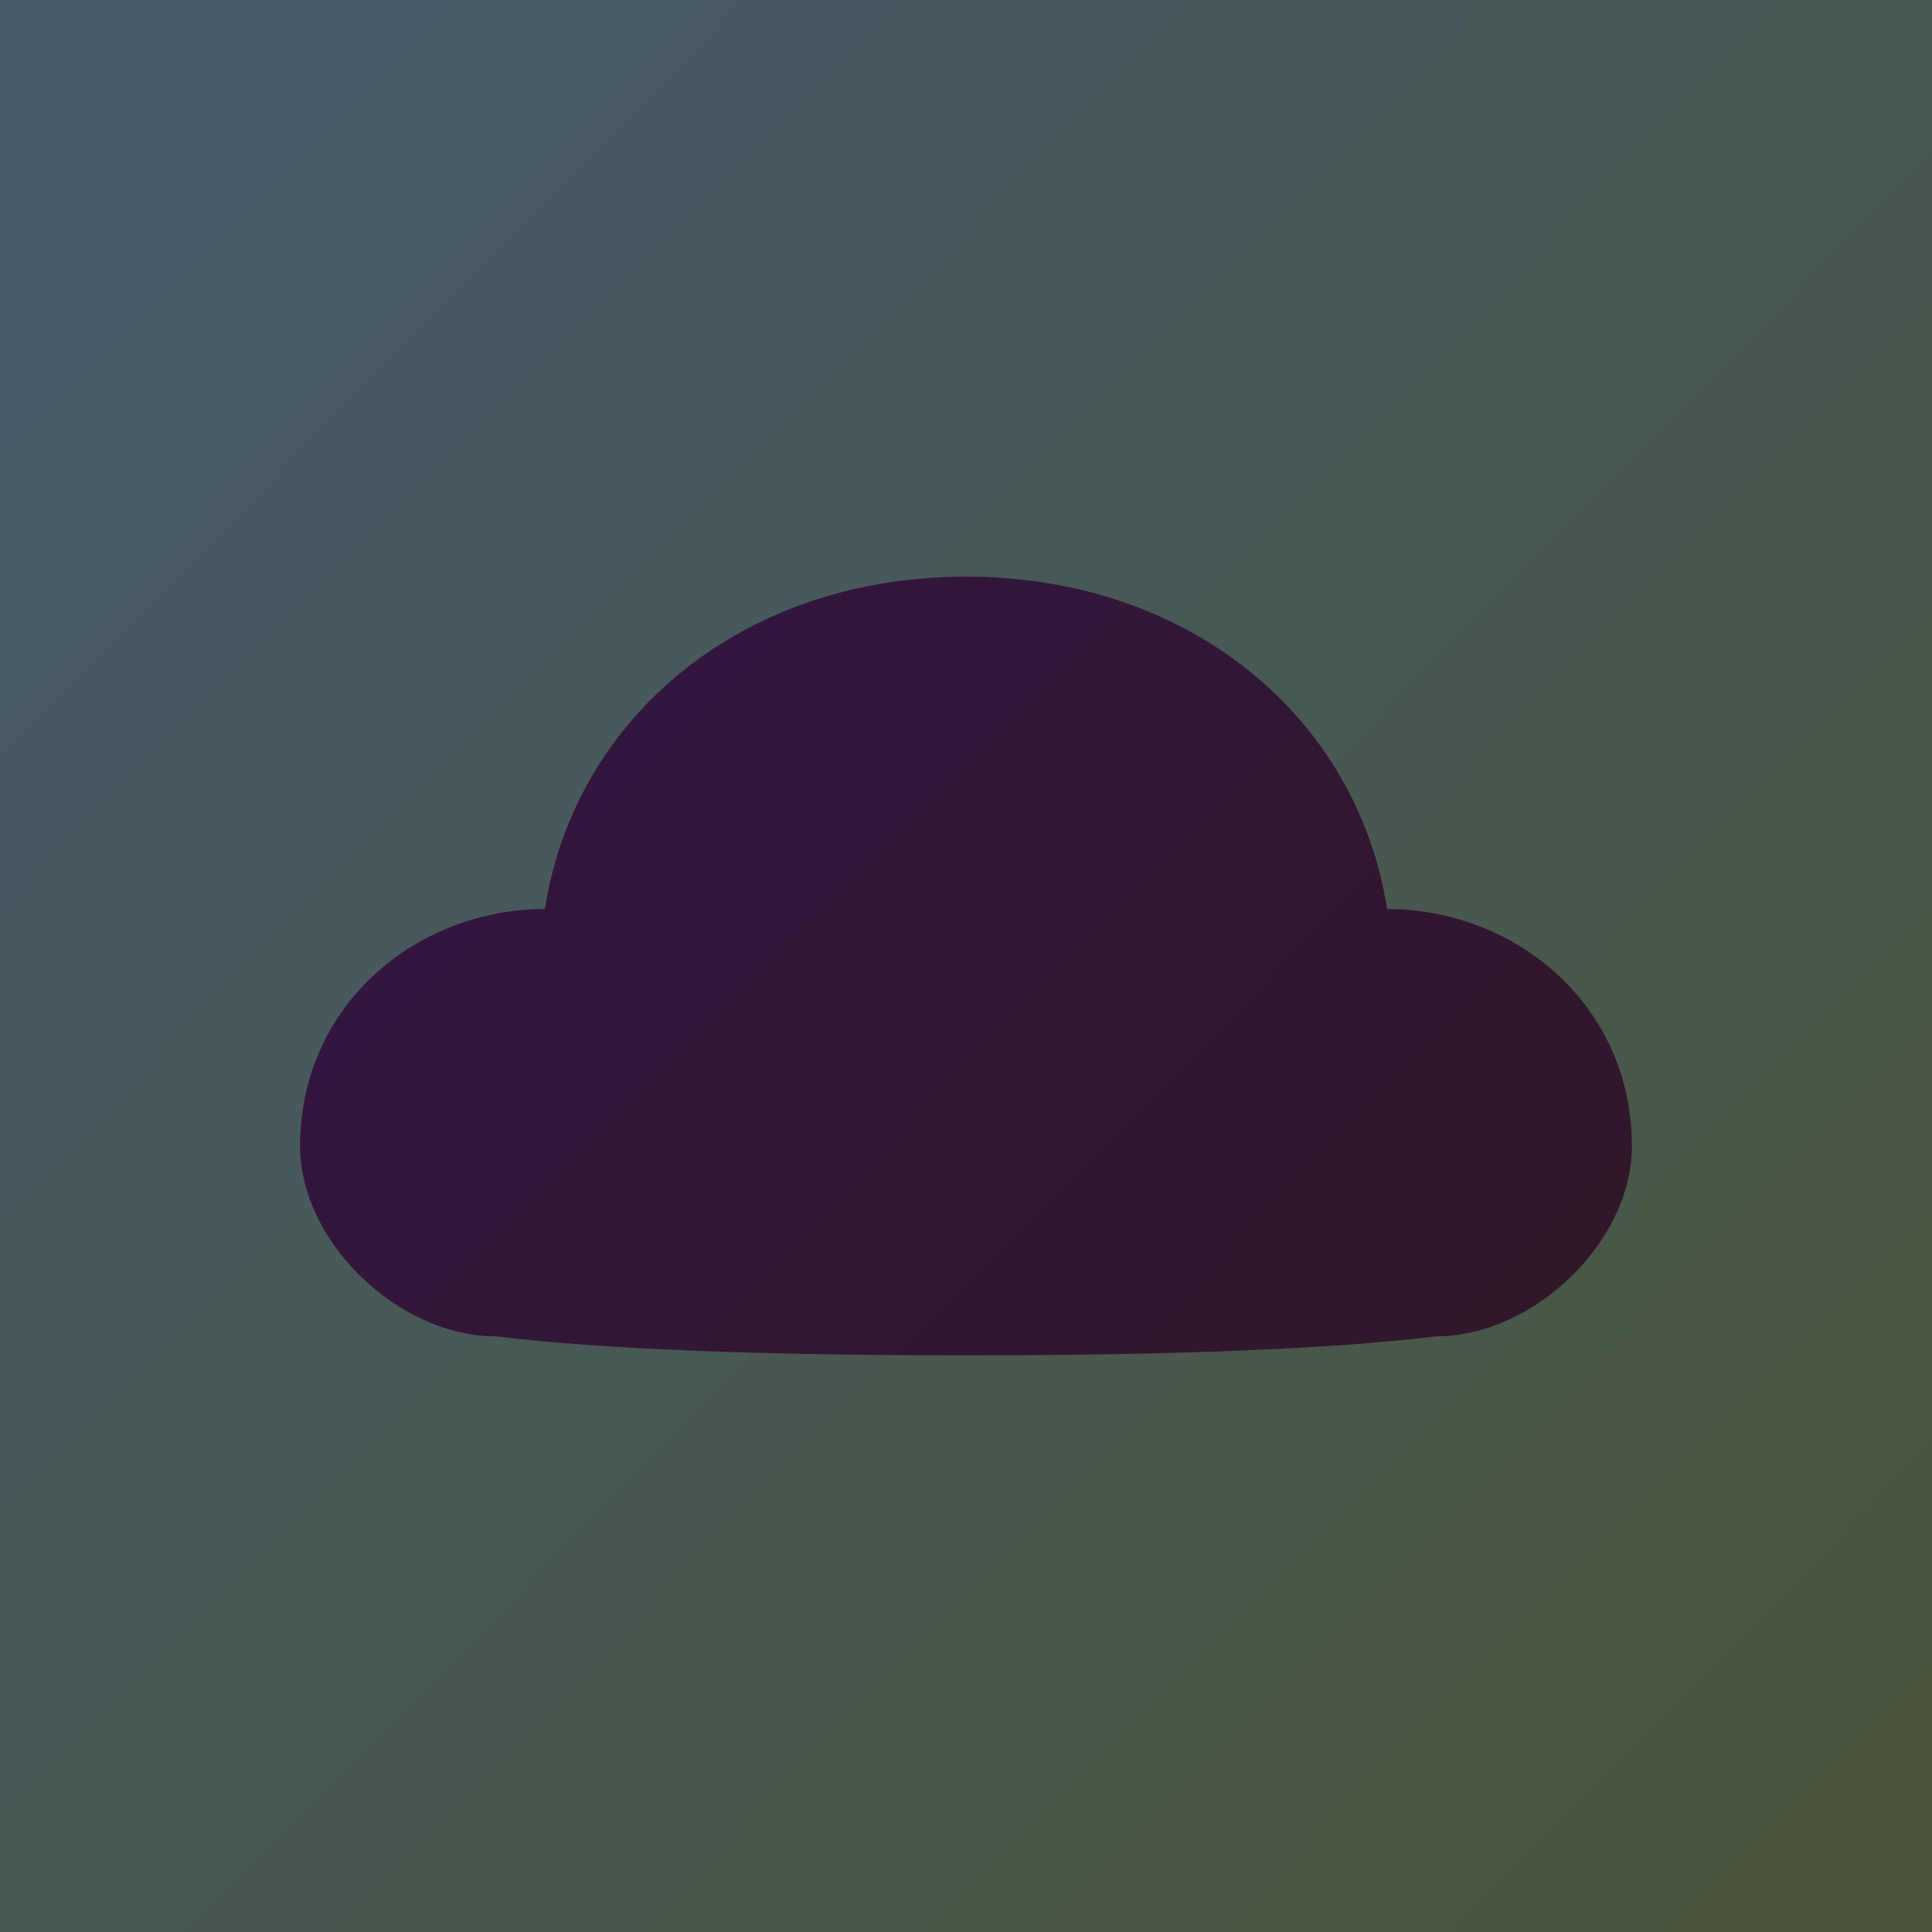
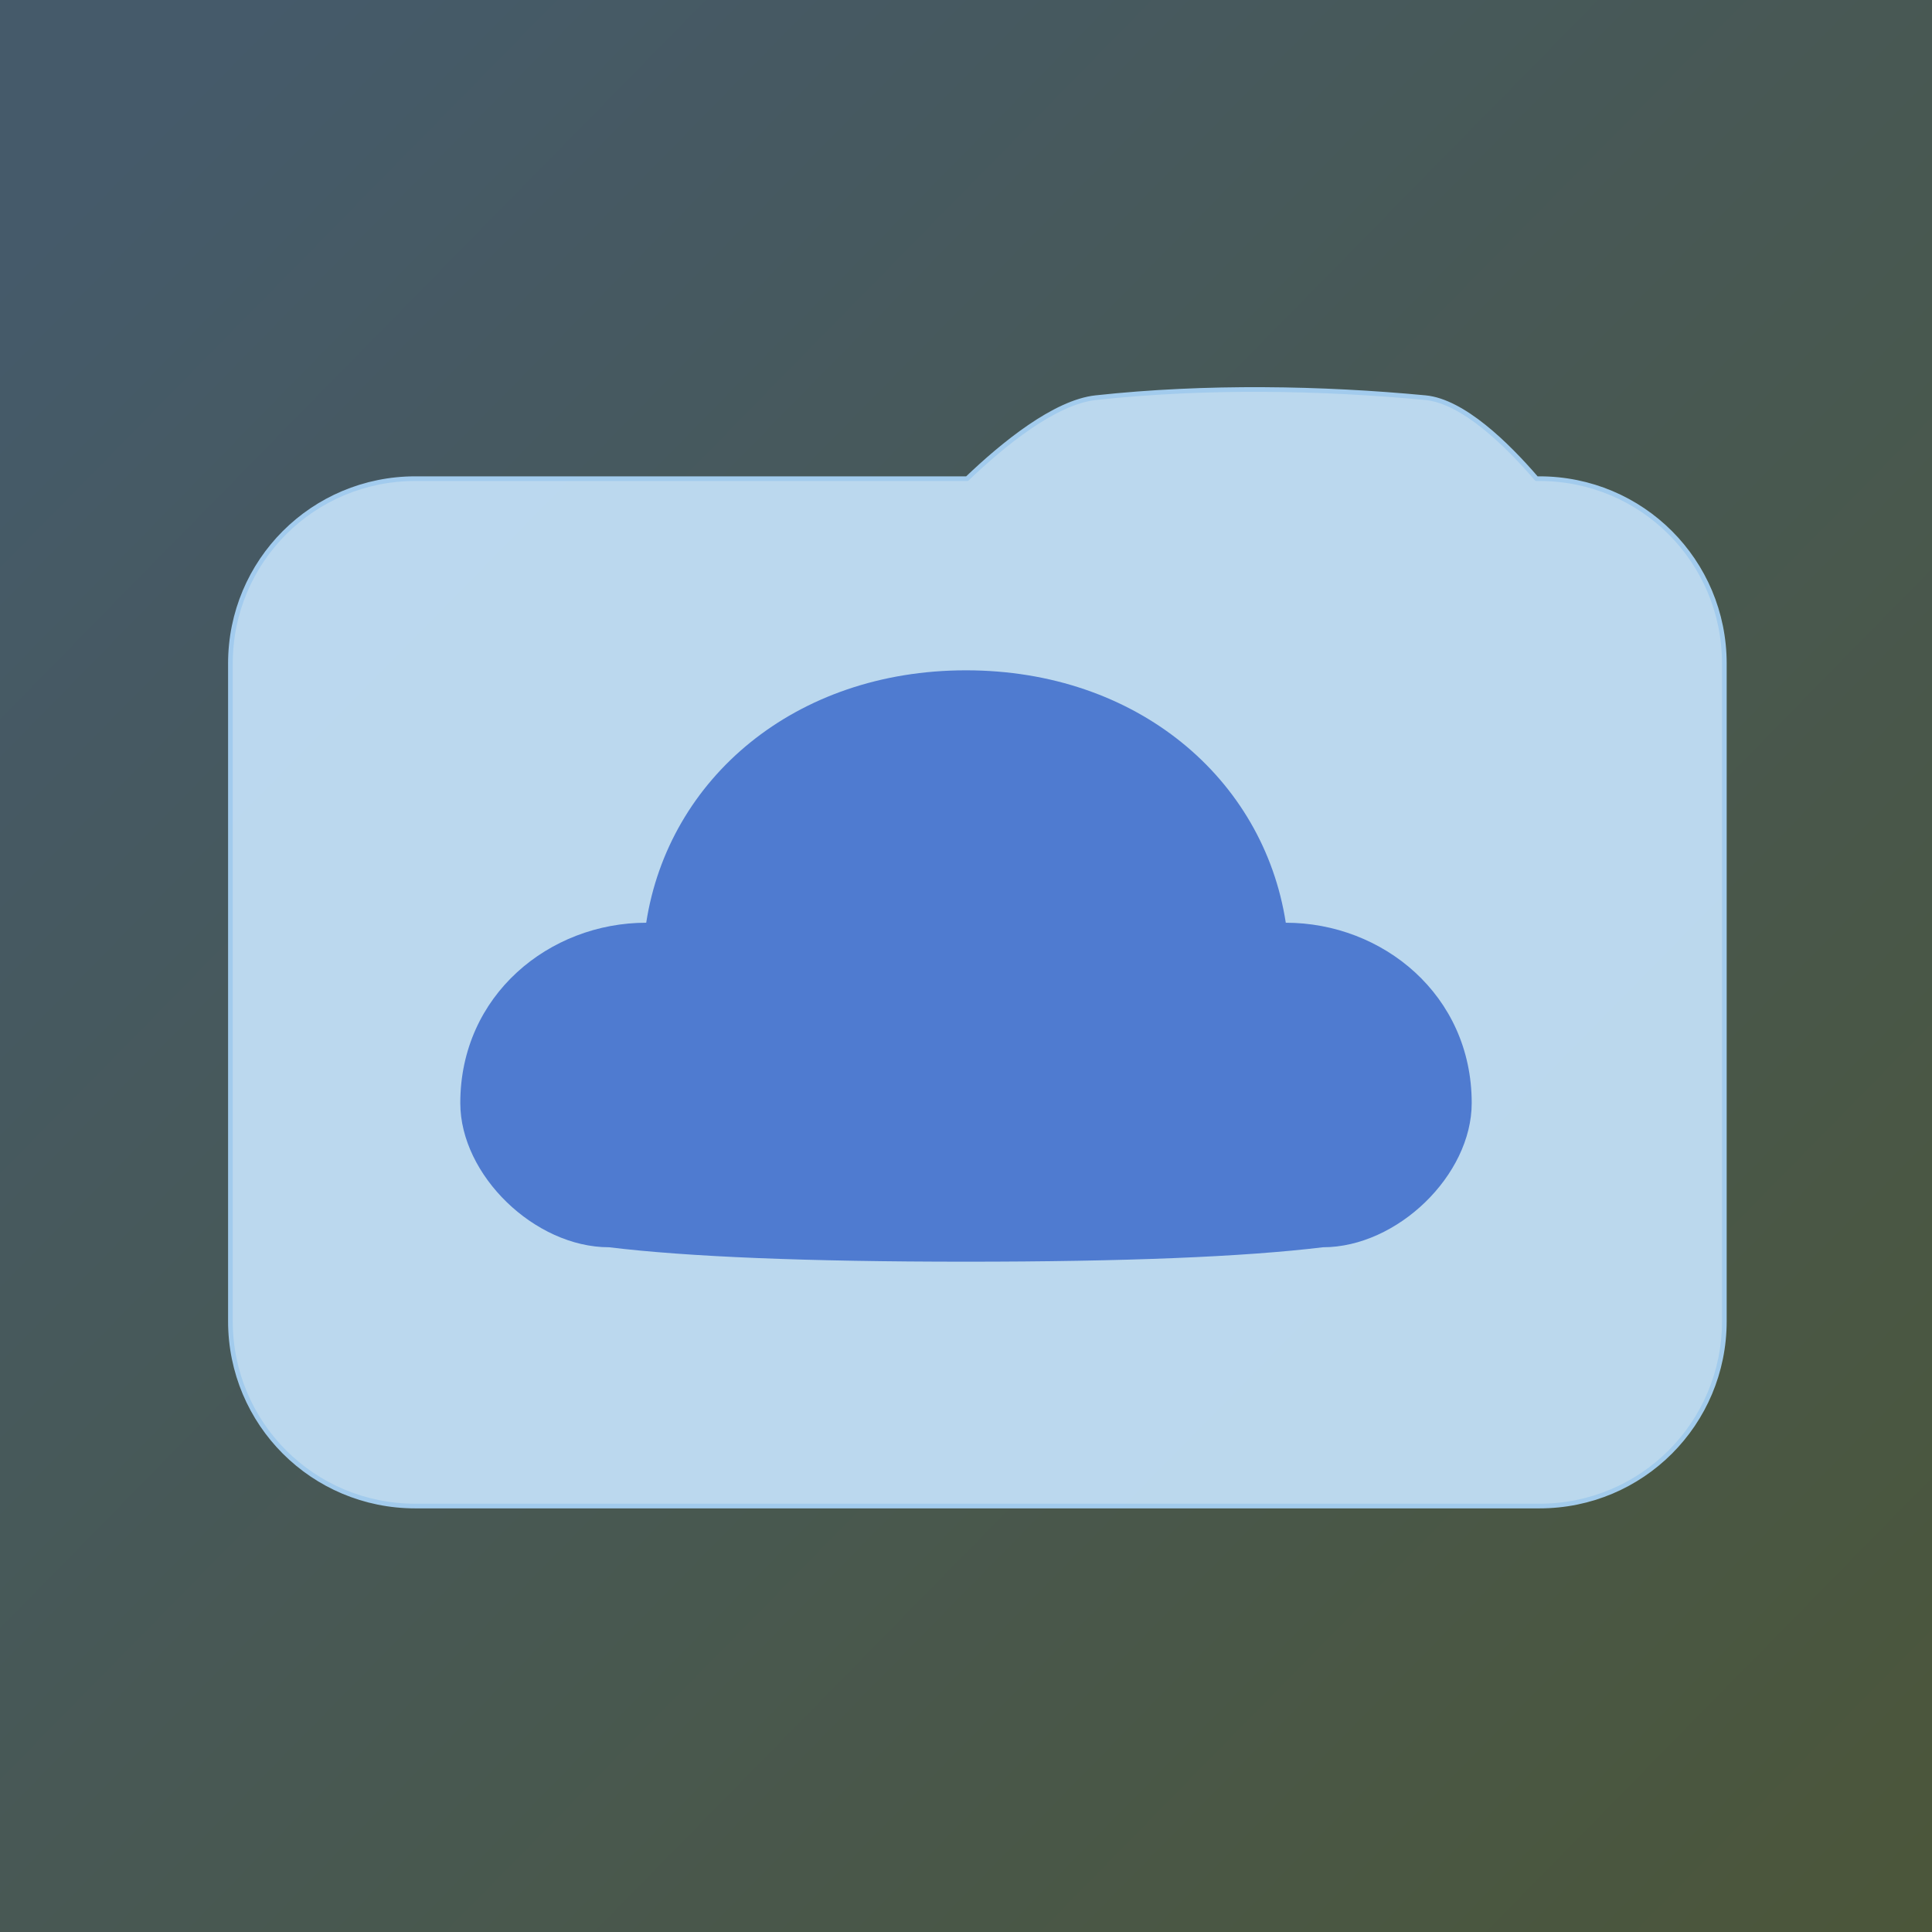
<svg xmlns="http://www.w3.org/2000/svg" xmlns:xlink="http://www.w3.org/1999/xlink" width="1024" height="1024" viewBox="0 0 1024 1024" version="1.1" id="svg1" xml:space="preserve">
  <defs id="defs1">
    <linearGradient xlink:href="#linearGradient1" id="linearGradient2" x1="868.276" y1="868.276" x2="197.94" y2="210.375" gradientUnits="userSpaceOnUse" gradientTransform="matrix(1.437086,0,0,1.437086,-223.7881,-223.7881)" />
    <linearGradient id="linearGradient1">
      <stop style="stop-color:#4b563a;stop-opacity:1;" offset="0" id="stop1" />
      <stop style="stop-color:#455a6a;stop-opacity:1;" offset="1" id="stop2" />
    </linearGradient>
    <linearGradient id="aurora" x1="0" y1="0" x2="1" y2="1">
      <stop offset="0%" style="stop-color:#A78BFA" id="stop1-7" />
      <stop offset="50%" style="stop-color:#60A5FA" id="stop2-5" />
      <stop offset="100%" style="stop-color:#34D399" id="stop3" />
    </linearGradient>
  </defs>
  <g id="layer1">
    <rect style="fill:url(#linearGradient2);stroke:none;stroke-width:3.719;stroke-linecap:round;stroke-linejoin:round;paint-order:fill markers stroke" id="rect1" width="1024" height="1024" x="0" y="0" ry="0" />
    <g id="g24" transform="matrix(4.511658,0,0,4.511658,-234.7681,1290.457)" style="opacity:1;mix-blend-mode:difference;fill:#786721">
      <rect style="font-variation-settings:'opsz' 32;fill:#786721;stroke-width:12.621;stroke-linecap:round;stroke-linejoin:round;paint-order:fill markers stroke" id="rect3" width="50.975" height="23.942" x="23.709" y="-143.451" ry="11.971" transform="rotate(90)" />
      <rect style="font-variation-settings:'opsz' 32;fill:#786721;stroke-width:12.709;stroke-linecap:round;stroke-linejoin:round;paint-order:fill markers stroke" id="rect4" width="50.975" height="24.275" x="23.709" y="-188.212" ry="12.138" transform="rotate(90)" />
      <ellipse style="font-variation-settings:'opsz' 32;fill:#786721;stroke-width:4.909;stroke-linecap:round;stroke-linejoin:round;paint-order:fill markers stroke" id="path4" cx="-132.956" cy="-37.035" transform="scale(-1)" rx="4.796" ry="4.469" />
      <ellipse style="font-variation-settings:'opsz' 32;fill:#786721;stroke-width:4.909;stroke-linecap:round;stroke-linejoin:round;paint-order:fill markers stroke" id="circle4" cx="-174.143" cy="-37.035" transform="scale(-1)" rx="4.796" ry="4.469" />
      <circle style="font-variation-settings:'opsz' 32;fill:#786721;stroke-width:8.295;stroke-linecap:round;stroke-linejoin:round;paint-order:fill markers stroke" id="path5" cx="112.92" cy="62.26" r="14.181" />
      <circle style="font-variation-settings:'opsz' 32;fill:#786721;stroke-width:8.295;stroke-linecap:round;stroke-linejoin:round;paint-order:fill markers stroke" id="circle5" cx="122.92" cy="56.26" r="14.181" />
      <circle style="font-variation-settings:'opsz' 32;fill:#786721;stroke-width:8.295;stroke-linecap:round;stroke-linejoin:round;paint-order:fill markers stroke" id="circle6" cx="130.92" cy="64.26" r="14.181" />
      <circle style="font-variation-settings:'opsz' 32;fill:#786721;stroke-width:8.295;stroke-linecap:round;stroke-linejoin:round;paint-order:fill markers stroke" id="circle7" cx="120.92" cy="70.26" r="14.181" />
      <circle style="font-variation-settings:'opsz' 32;fill:#786721;stroke-width:8.295;stroke-linecap:round;stroke-linejoin:round;paint-order:fill markers stroke" id="circle8" cx="144.92" cy="58.26" r="14.181" />
      <circle style="font-variation-settings:'opsz' 32;fill:#786721;stroke-width:8.295;stroke-linecap:round;stroke-linejoin:round;paint-order:fill markers stroke" id="circle9" cx="140.92" cy="70.26" r="14.181" />
      <circle style="font-variation-settings:'opsz' 32;fill:#786721;stroke-width:8.295;stroke-linecap:round;stroke-linejoin:round;paint-order:fill markers stroke" id="circle10" cx="148.791" cy="65.882" r="14.181" />
      <circle style="font-variation-settings:'opsz' 32;fill:#786721;stroke-width:8.295;stroke-linecap:round;stroke-linejoin:round;paint-order:fill markers stroke" id="circle11" cx="156.363" cy="61.378" r="14.181" />
      <circle style="font-variation-settings:'opsz' 32;fill:#786721;stroke-width:8.295;stroke-linecap:round;stroke-linejoin:round;paint-order:fill markers stroke" id="circle12" cx="166.363" cy="57.378" r="14.181" />
      <circle style="font-variation-settings:'opsz' 32;fill:#786721;stroke-width:8.295;stroke-linecap:round;stroke-linejoin:round;paint-order:fill markers stroke" id="circle13" cx="174.363" cy="63.378" r="14.181" />
      <circle style="font-variation-settings:'opsz' 32;fill:#786721;stroke-width:8.295;stroke-linecap:round;stroke-linejoin:round;paint-order:fill markers stroke" id="circle14" cx="164.363" cy="69.378" r="14.181" />
      <circle style="font-variation-settings:'opsz' 32;fill:#786721;stroke-width:8.295;stroke-linecap:round;stroke-linejoin:round;paint-order:fill markers stroke" id="circle15" cx="188.363" cy="57.378" r="14.181" />
      <circle style="font-variation-settings:'opsz' 32;fill:#786721;stroke-width:8.295;stroke-linecap:round;stroke-linejoin:round;paint-order:fill markers stroke" id="circle16" cx="184.363" cy="69.378" r="14.181" />
      <circle style="font-variation-settings:'opsz' 32;fill:#786721;stroke-width:8.295;stroke-linecap:round;stroke-linejoin:round;paint-order:fill markers stroke" id="circle17" cx="192.234" cy="65" r="14.181" />
      <circle style="font-variation-settings:'opsz' 32;fill:#786721;stroke-width:8.295;stroke-linecap:round;stroke-linejoin:round;paint-order:fill markers stroke" id="circle18" cx="133.358" cy="76.441" r="14.181" />
      <circle style="font-variation-settings:'opsz' 32;fill:#786721;stroke-width:8.295;stroke-linecap:round;stroke-linejoin:round;paint-order:fill markers stroke" id="circle19" cx="143.358" cy="70.441" r="14.181" />
      <circle style="font-variation-settings:'opsz' 32;fill:#786721;stroke-width:8.295;stroke-linecap:round;stroke-linejoin:round;paint-order:fill markers stroke" id="circle20" cx="151.358" cy="78.441" r="14.181" />
      <circle style="font-variation-settings:'opsz' 32;fill:#786721;stroke-width:8.295;stroke-linecap:round;stroke-linejoin:round;paint-order:fill markers stroke" id="circle21" cx="141.358" cy="84.441" r="14.181" />
      <circle style="font-variation-settings:'opsz' 32;fill:#786721;stroke-width:8.295;stroke-linecap:round;stroke-linejoin:round;paint-order:fill markers stroke" id="circle22" cx="165.358" cy="72.441" r="14.181" />
      <circle style="font-variation-settings:'opsz' 32;fill:#786721;stroke-width:8.295;stroke-linecap:round;stroke-linejoin:round;paint-order:fill markers stroke" id="circle23" cx="161.358" cy="84.441" r="14.181" />
      <circle style="font-variation-settings:'opsz' 32;fill:#786721;stroke-width:8.295;stroke-linecap:round;stroke-linejoin:round;paint-order:fill markers stroke" id="circle24" cx="169.229" cy="80.063" r="14.181" />
    </g>
-     <g id="g6" transform="matrix(1.180471,0,0,1.180471,-92.40094,-143.7585)">
+     <path id="rect5" style="font-variation-settings:'opsz' 32;opacity:0.953;fill:#c1def6;stroke:#a7d1f4;stroke-width:2.472;stroke-linecap:round;stroke-linejoin:round;paint-order:fill markers stroke" d="m 669.668,206.449 c -29.51,-0.149 -59.53,1.143 -88.883,4.326 -21.845,2.369 -49.351,24.9 -68.188,42.926 H 220.154 c -54.31,0 -98.033,43.722 -98.033,98.031 v 348.477 c 0,54.31 43.724,98.031 98.033,98.031 h 595.756 c 54.31,0 98.033,-43.722 98.033,-98.031 V 351.732 c 0,-54.31 -43.724,-98.031 -98.033,-98.031 h -1.518 c -15.665,-18.223 -38.994,-41.041 -58.904,-42.926 -27.312,-2.586 -56.311,-4.177 -85.82,-4.326 z" />
+     <g id="g6" transform="matrix(0.8964922,0,0,0.8964922,52.99598,13.99322)">
      <path d="m 300.954,721.793 c -43.968,0 -87.936,-42.638 -87.936,-85.275 0,-63.957 52.762,-106.594 109.92,-106.594 13.19,-85.275 87.936,-149.232 189.062,-149.232 101.126,0 175.872,63.957 189.062,149.232 57.158,0 109.92,42.638 109.92,106.594 0,42.638 -43.968,85.275 -87.936,85.275 Q 652.697,730.321 512,730.321 q -140.697,0 -211.046,-8.528 z" fill="url(#aurora)" opacity="0.9" id="path3" style="mix-blend-mode:difference;fill:#786721;fill-opacity:1;stroke-width:4.33" />
      <path id="rect2" style="font-variation-settings:'opsz' 32;display:none;mix-blend-mode:difference;fill:#786721;stroke-width:79.923;stroke-linecap:round;stroke-linejoin:round;paint-order:fill markers stroke" d="m 512,811.994 c -39.338,0 -71.007,-36.599 -71.007,-82.061 v -0.237 c 21.951,0.416 45.621,0.624 71.007,0.624 25.387,0 49.056,-0.208 71.007,-0.624 v 0.237 c 0,45.461 -31.67,82.061 -71.007,82.061 z" />
      <path id="path6" style="font-variation-settings:'opsz' 32;display:none;mix-blend-mode:difference;fill:#786721;stroke-width:79.923;stroke-linecap:round;stroke-linejoin:round;paint-order:fill markers stroke" d="m 652.039,803.854 c -39.338,0 -71.007,-82.061 -71.007,-82.061 l 1.976,8.14 c 21.951,0.416 43.645,-7.754 69.031,-7.754 25.387,0 49.056,-0.207 71.007,-0.623 v 0.237 c 0,45.461 -31.67,82.061 -71.007,82.061 z" />
      <path id="path7" style="font-variation-settings:'opsz' 32;display:none;mix-blend-mode:difference;fill:#786721;stroke-width:79.923;stroke-linecap:round;stroke-linejoin:round;paint-order:fill markers stroke" d="m 371.961,803.854 c -39.338,0 -71.007,-36.599 -71.007,-82.061 v -0.237 c 21.951,0.416 45.621,0.623 71.007,0.623 25.387,0 49.056,-0.207 71.007,-0.623 v 0.237 c 0,45.461 -31.67,82.061 -71.007,82.061 z" />
    </g>
  </g>
</svg>
